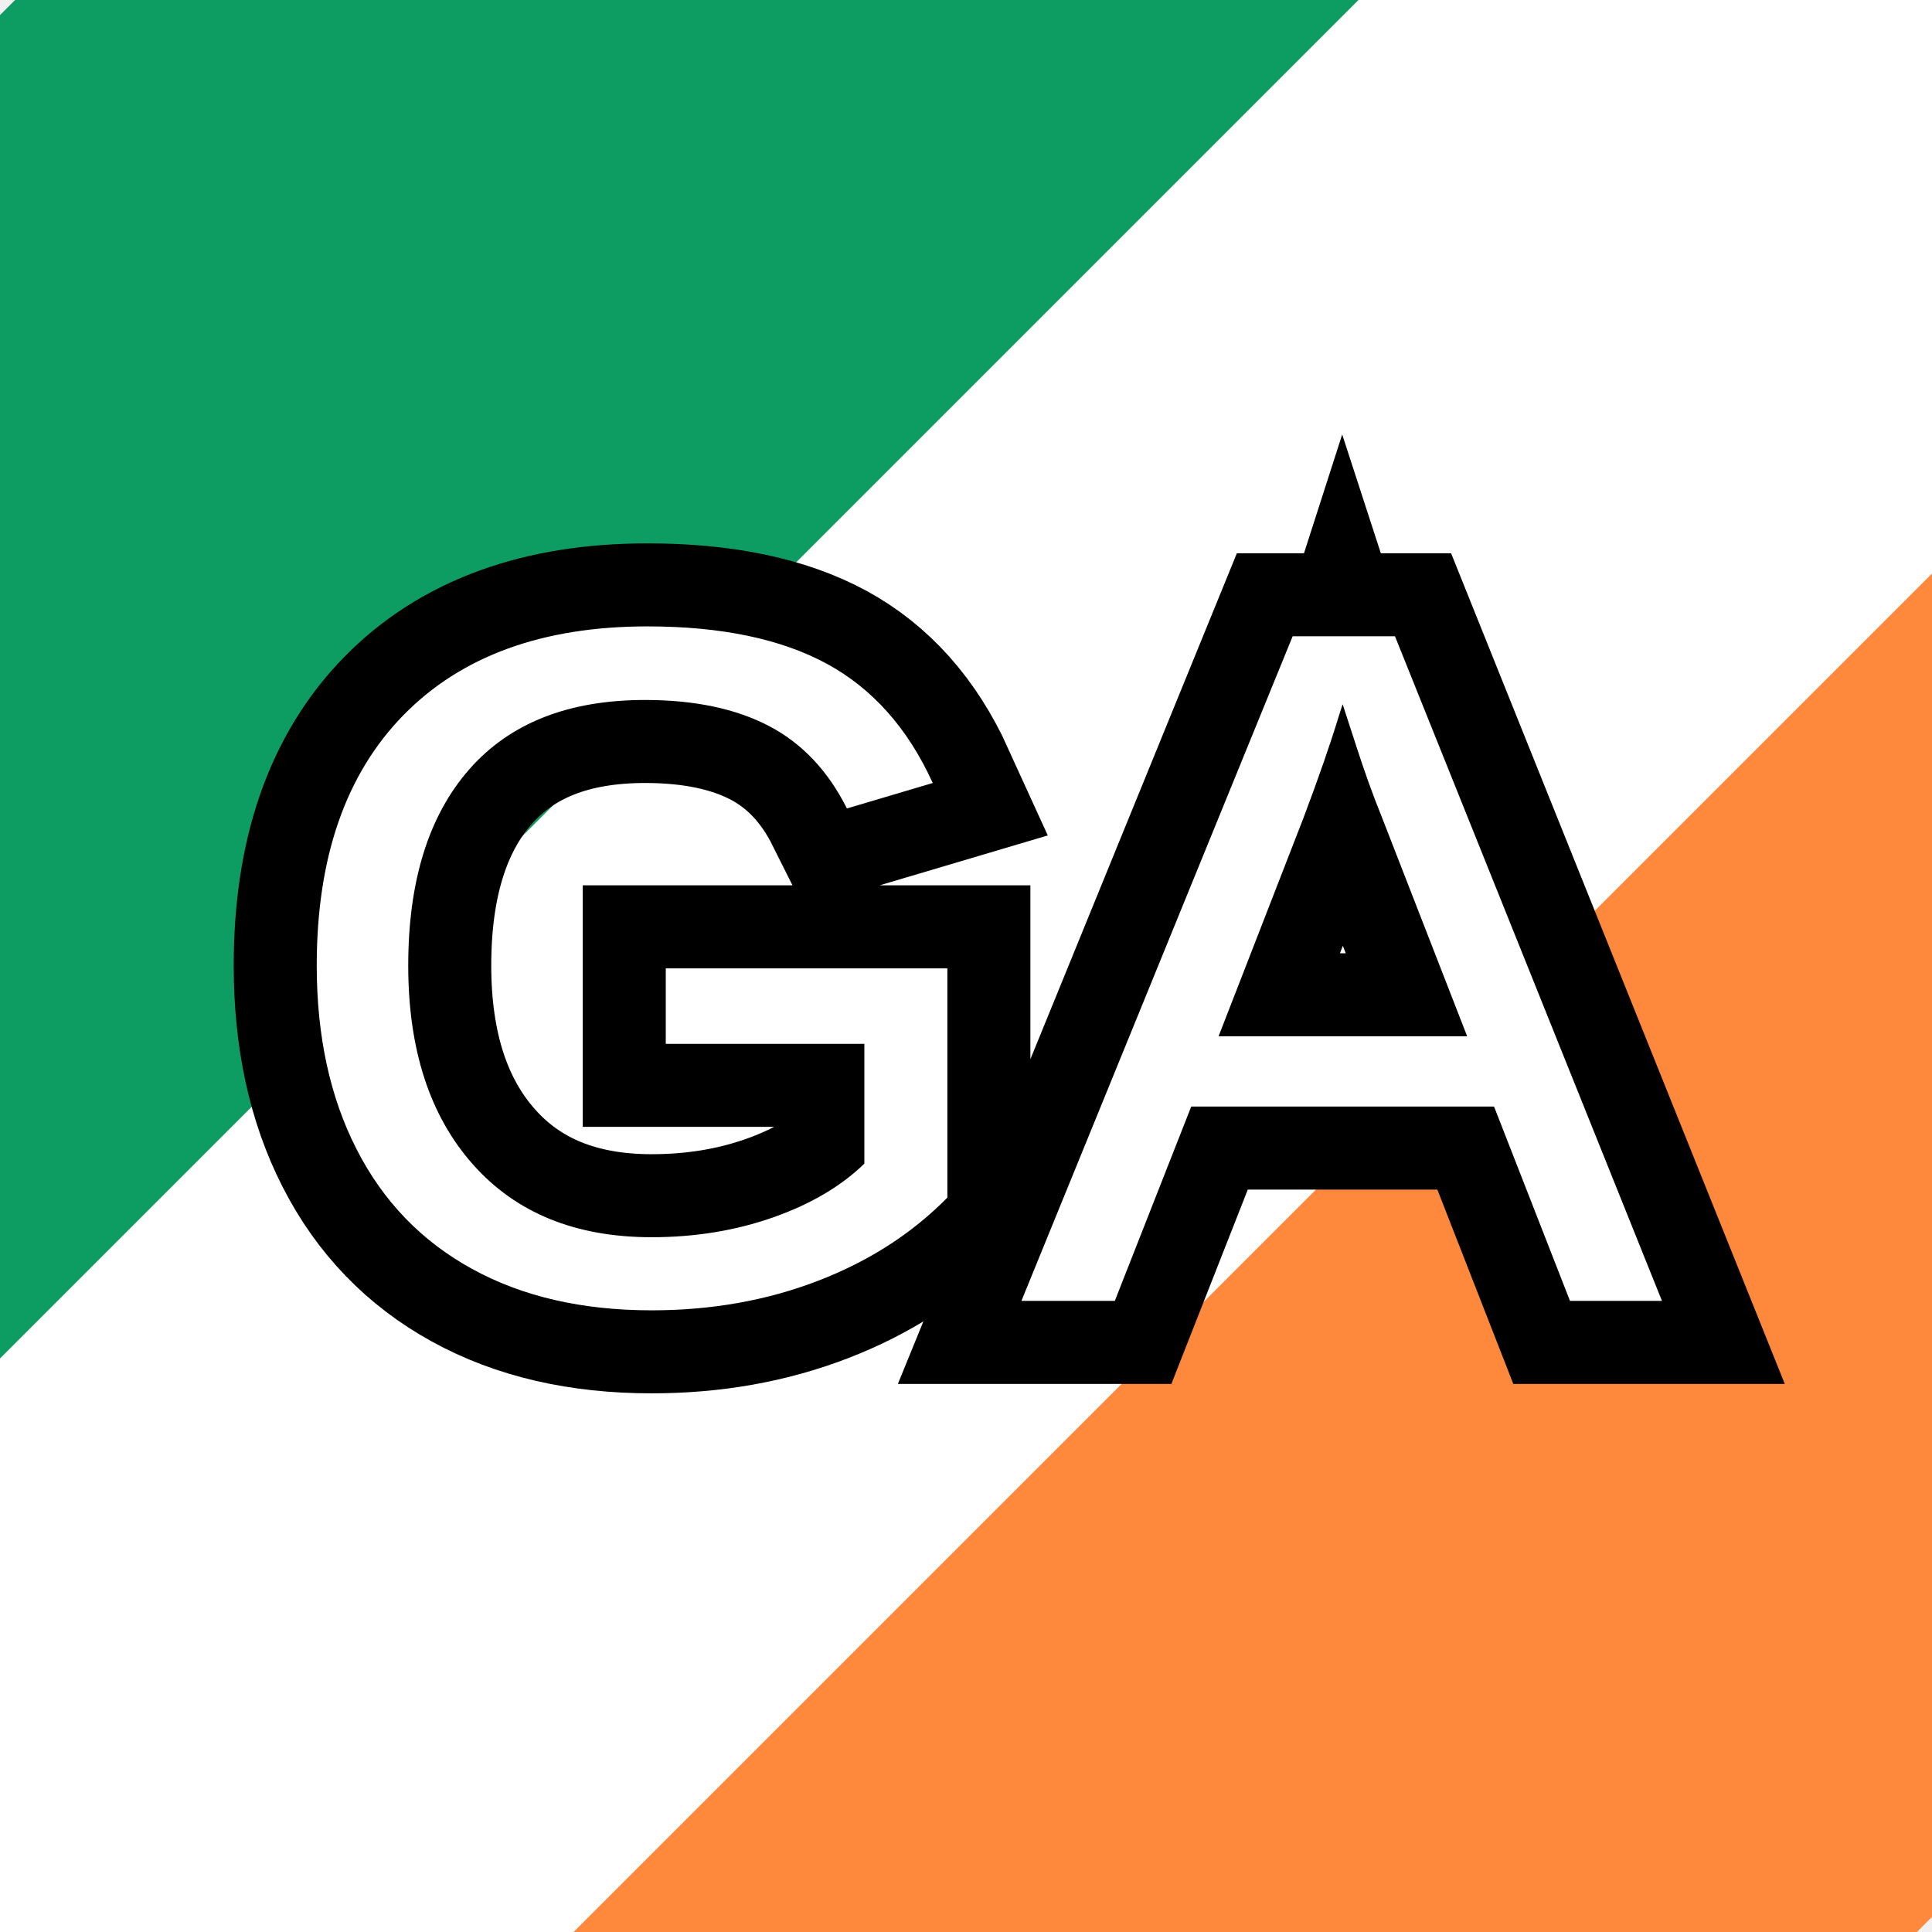
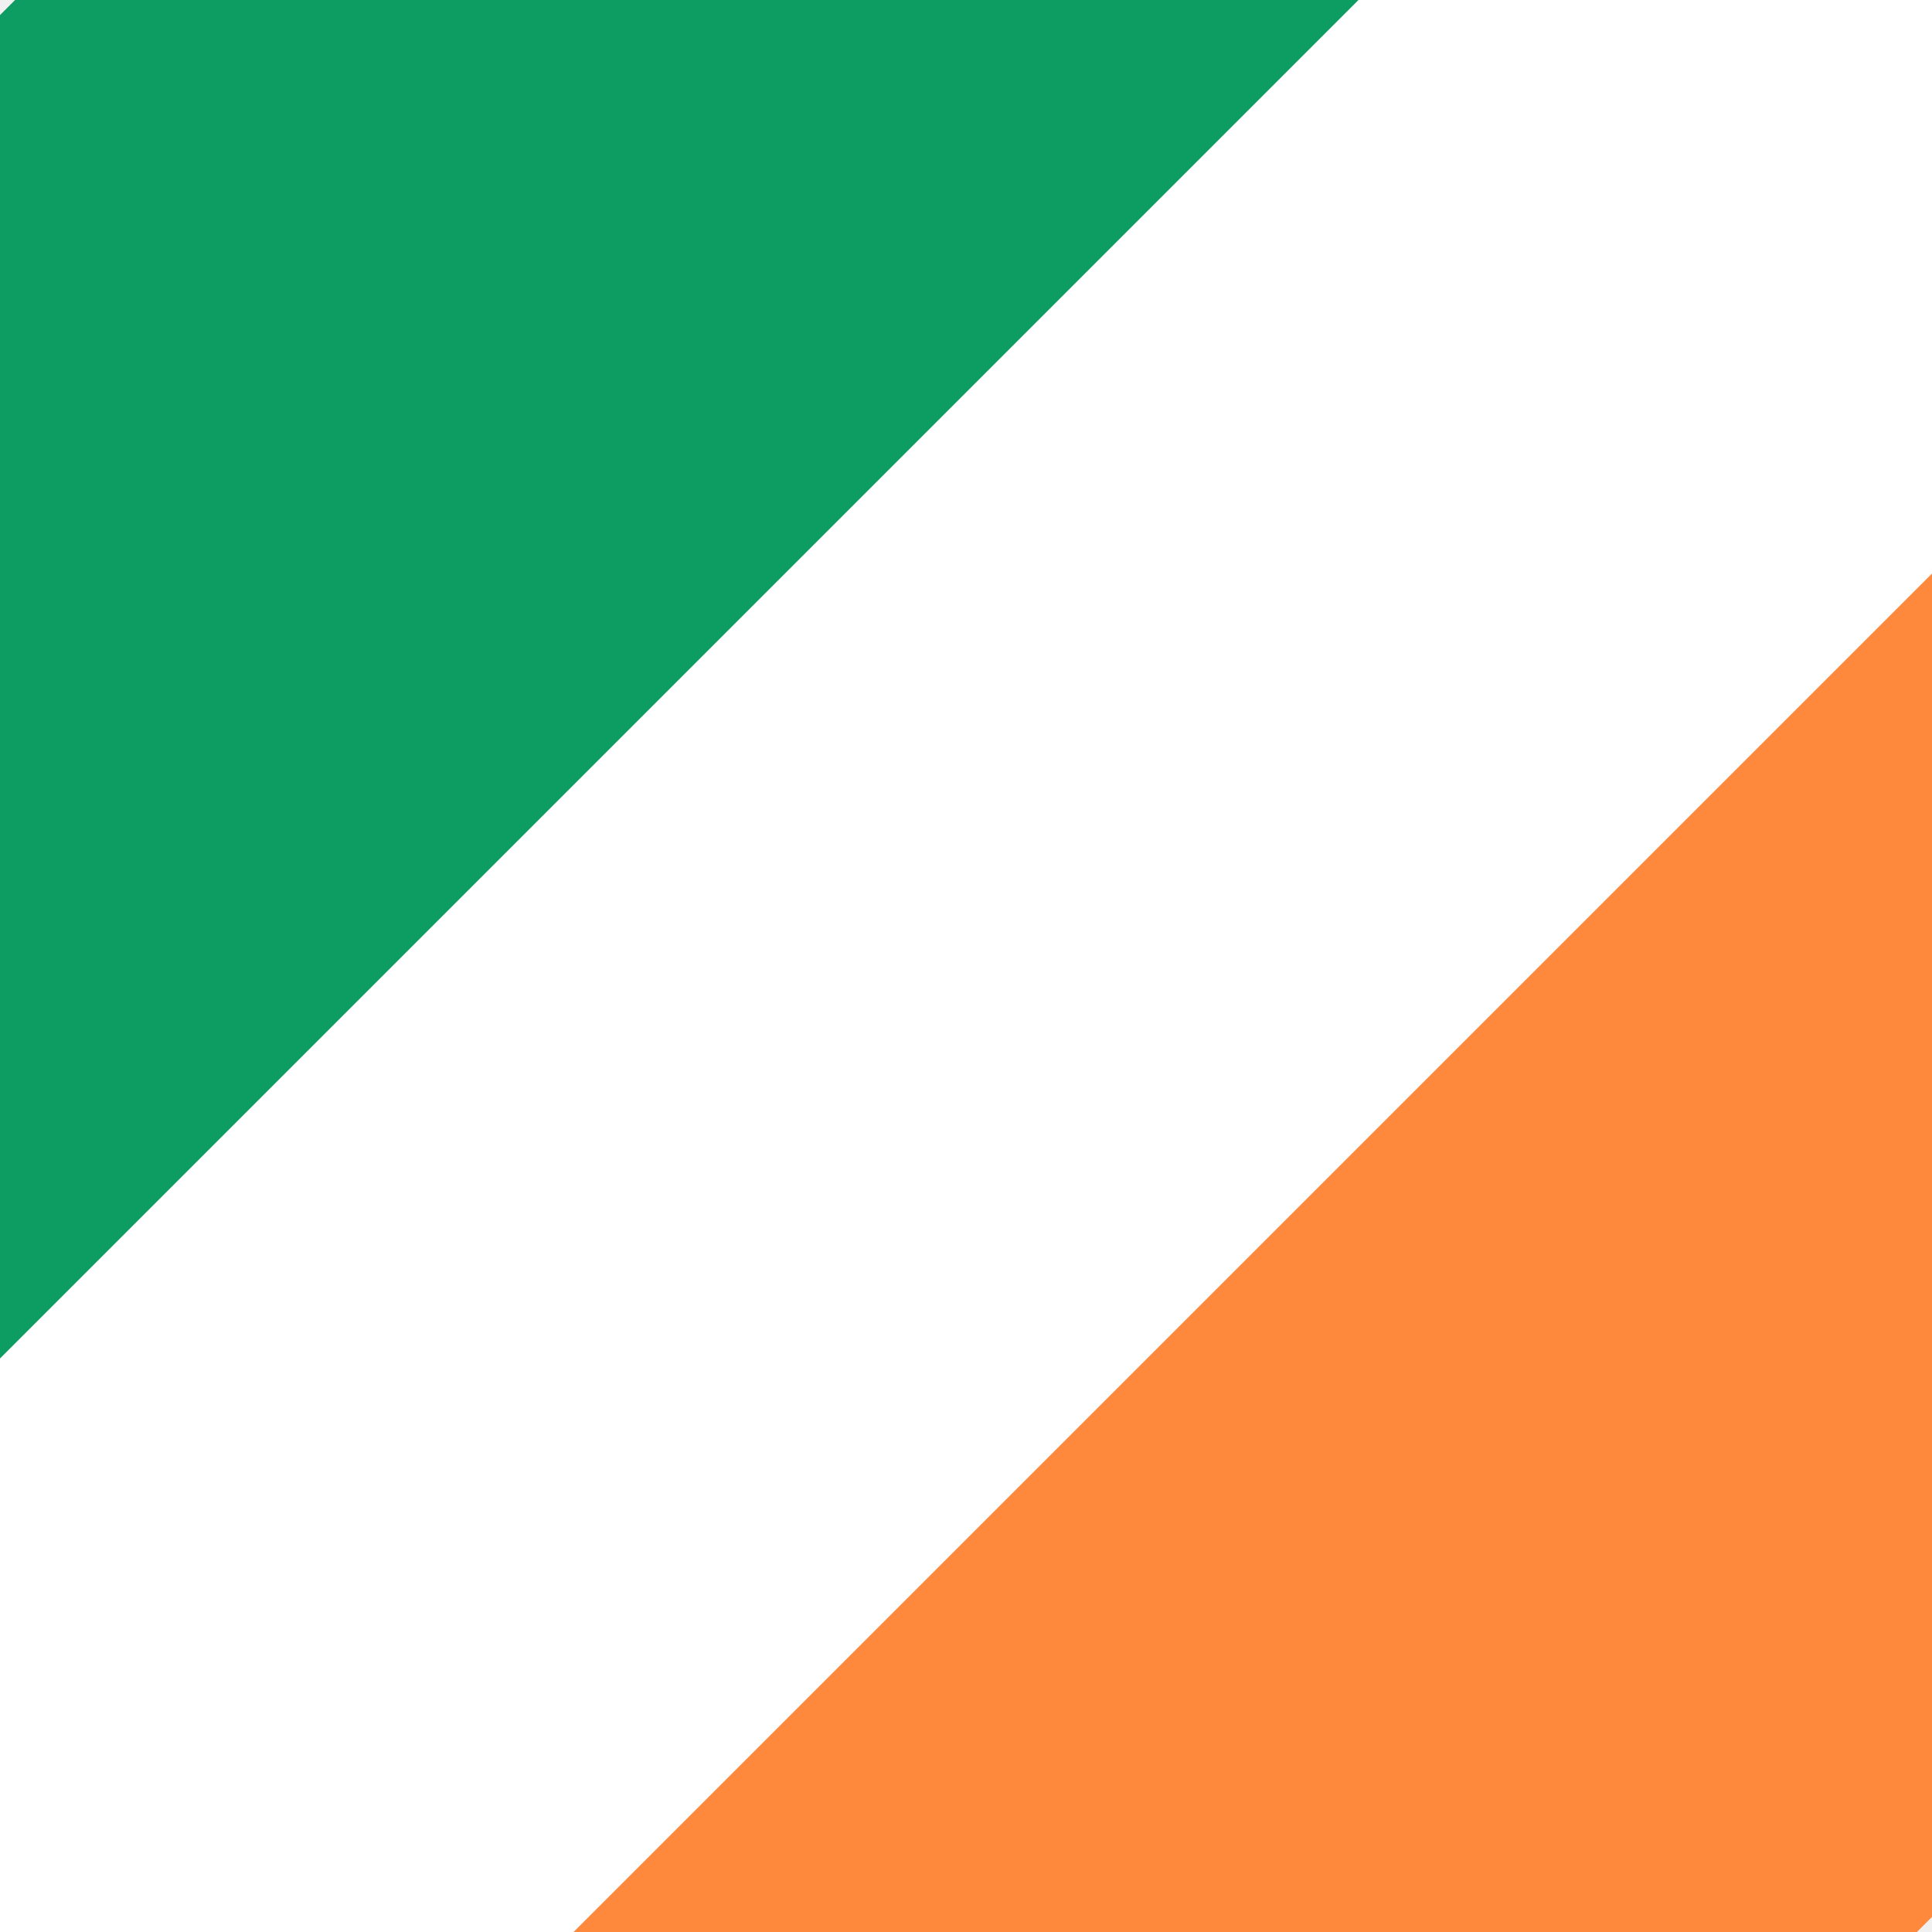
<svg xmlns="http://www.w3.org/2000/svg" width="128" height="128">
  <g fill="none" fill-rule="evenodd">
    <path fill="#FFFFFF" d="M0 90V128H38L128 38V0H90L0 90Z" />
    <path fill="#FE893C" d="M128 38v89l-1 1H38l90-90z" />
    <path fill="#0D9C62" d="M1 0h89L0 90V1l1-1z" />
-     <text stroke="#000000" stroke-width="11" paint-order="stroke" fill="#FFFFFF" font-family="Arial" font-size="64" text-anchor="middle" dominant-baseline="central">
-       <tspan x="50%" y="50%">GA</tspan>
-     </text>
  </g>
</svg>
